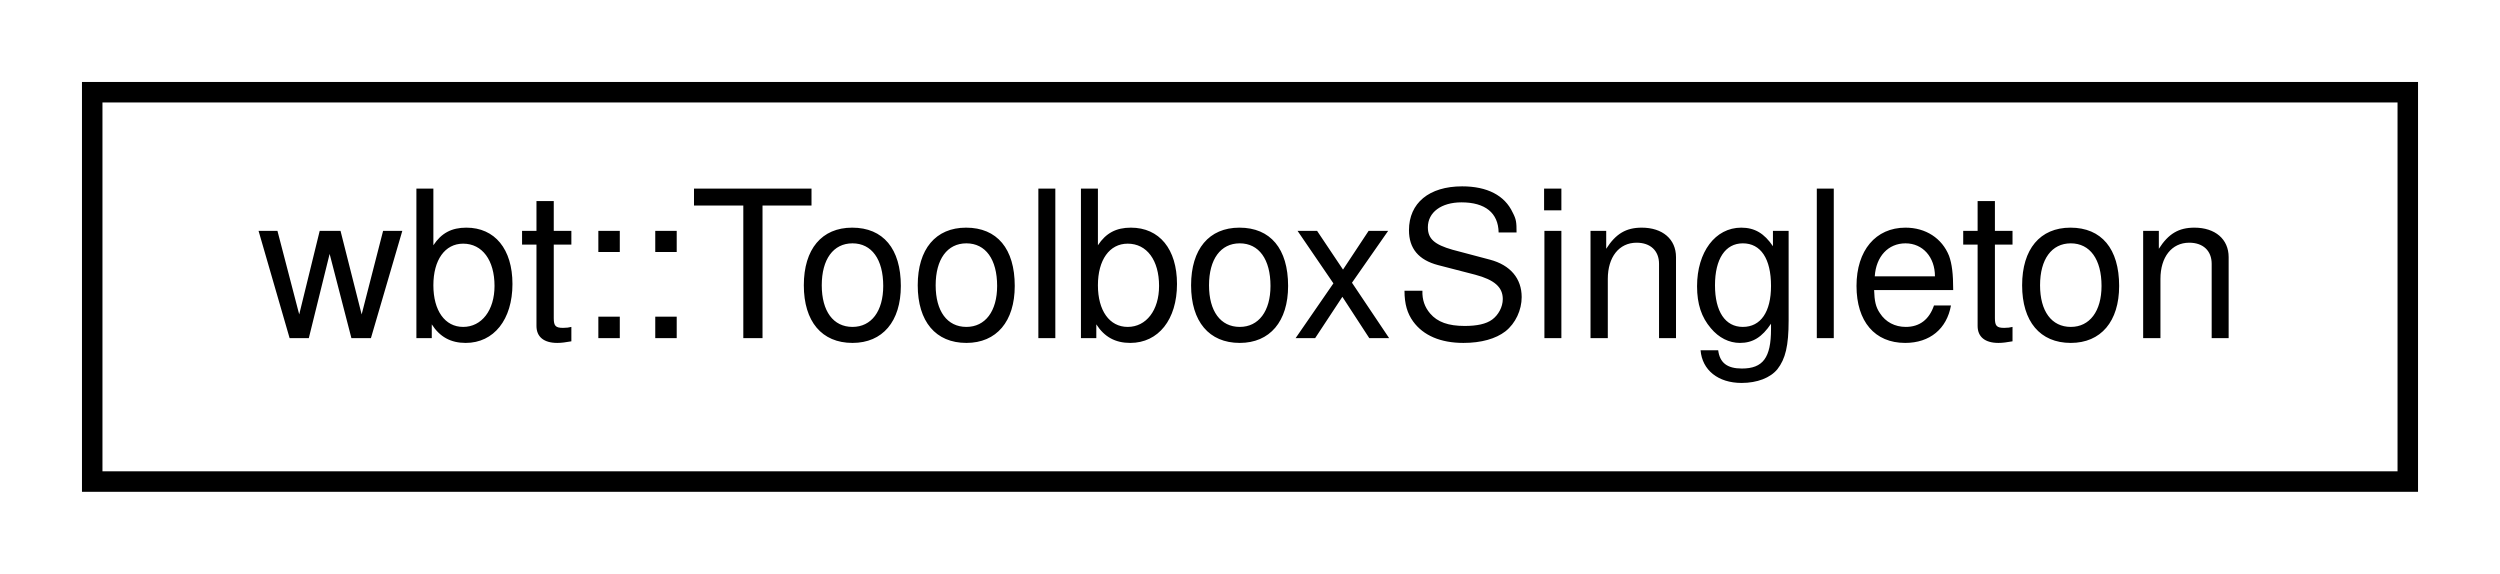
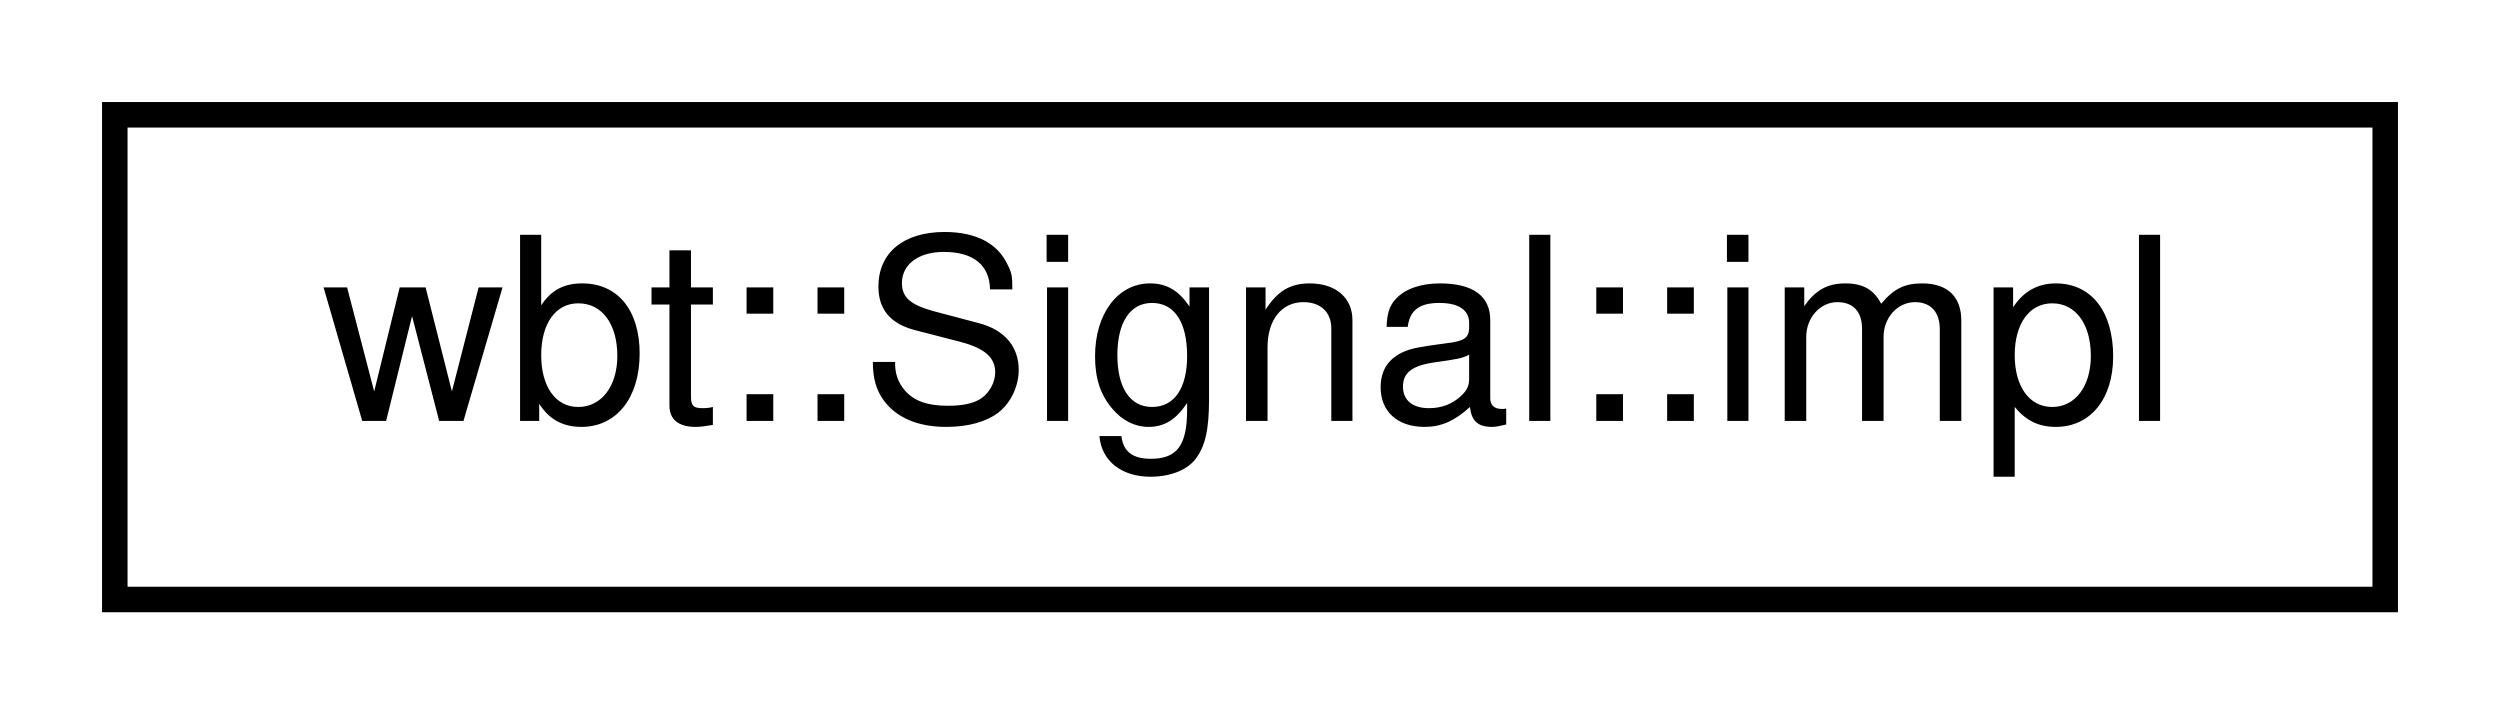
- <svg xmlns="http://www.w3.org/2000/svg" xmlns:xlink="http://www.w3.org/1999/xlink" width="122pt" height="28pt" viewBox="0.00 0.00 122.00 28.00">
+ <svg xmlns="http://www.w3.org/2000/svg" xmlns:xlink="http://www.w3.org/1999/xlink" width="98pt" height="28pt" viewBox="0.00 0.00 98.00 28.00">
  <g id="graph0" class="graph" transform="scale(1 1) rotate(0) translate(4 24)">
    <g id="node1" class="node">
      <g id="a_node1">
-         <a xlink:href="classwbt_1_1_toolbox_singleton.html" target="_top" xlink:title="wbt::ToolboxSingleton">
-           <polygon fill="none" stroke="black" points="0.5,-0.5 0.5,-19.5 113.5,-19.5 113.5,-0.5 0.5,-0.5" />
-           <text text-anchor="middle" x="57" y="-7.5" font-family="Helvetica,sans-Serif" font-size="10.00">wbt::ToolboxSingleton</text>
+         <a xlink:href="class_signal_1_1impl.html" target="_top" xlink:title="wbt::Signal::impl">
+           <polygon fill="none" stroke="black" points="0.5,-0.5 0.5,-19.5 89.5,-19.5 89.5,-0.5 0.5,-0.5" />
+           <text text-anchor="middle" x="45" y="-7.5" font-family="Helvetica,sans-Serif" font-size="10.00">wbt::Signal::impl</text>
        </a>
      </g>
    </g>
  </g>
</svg>
